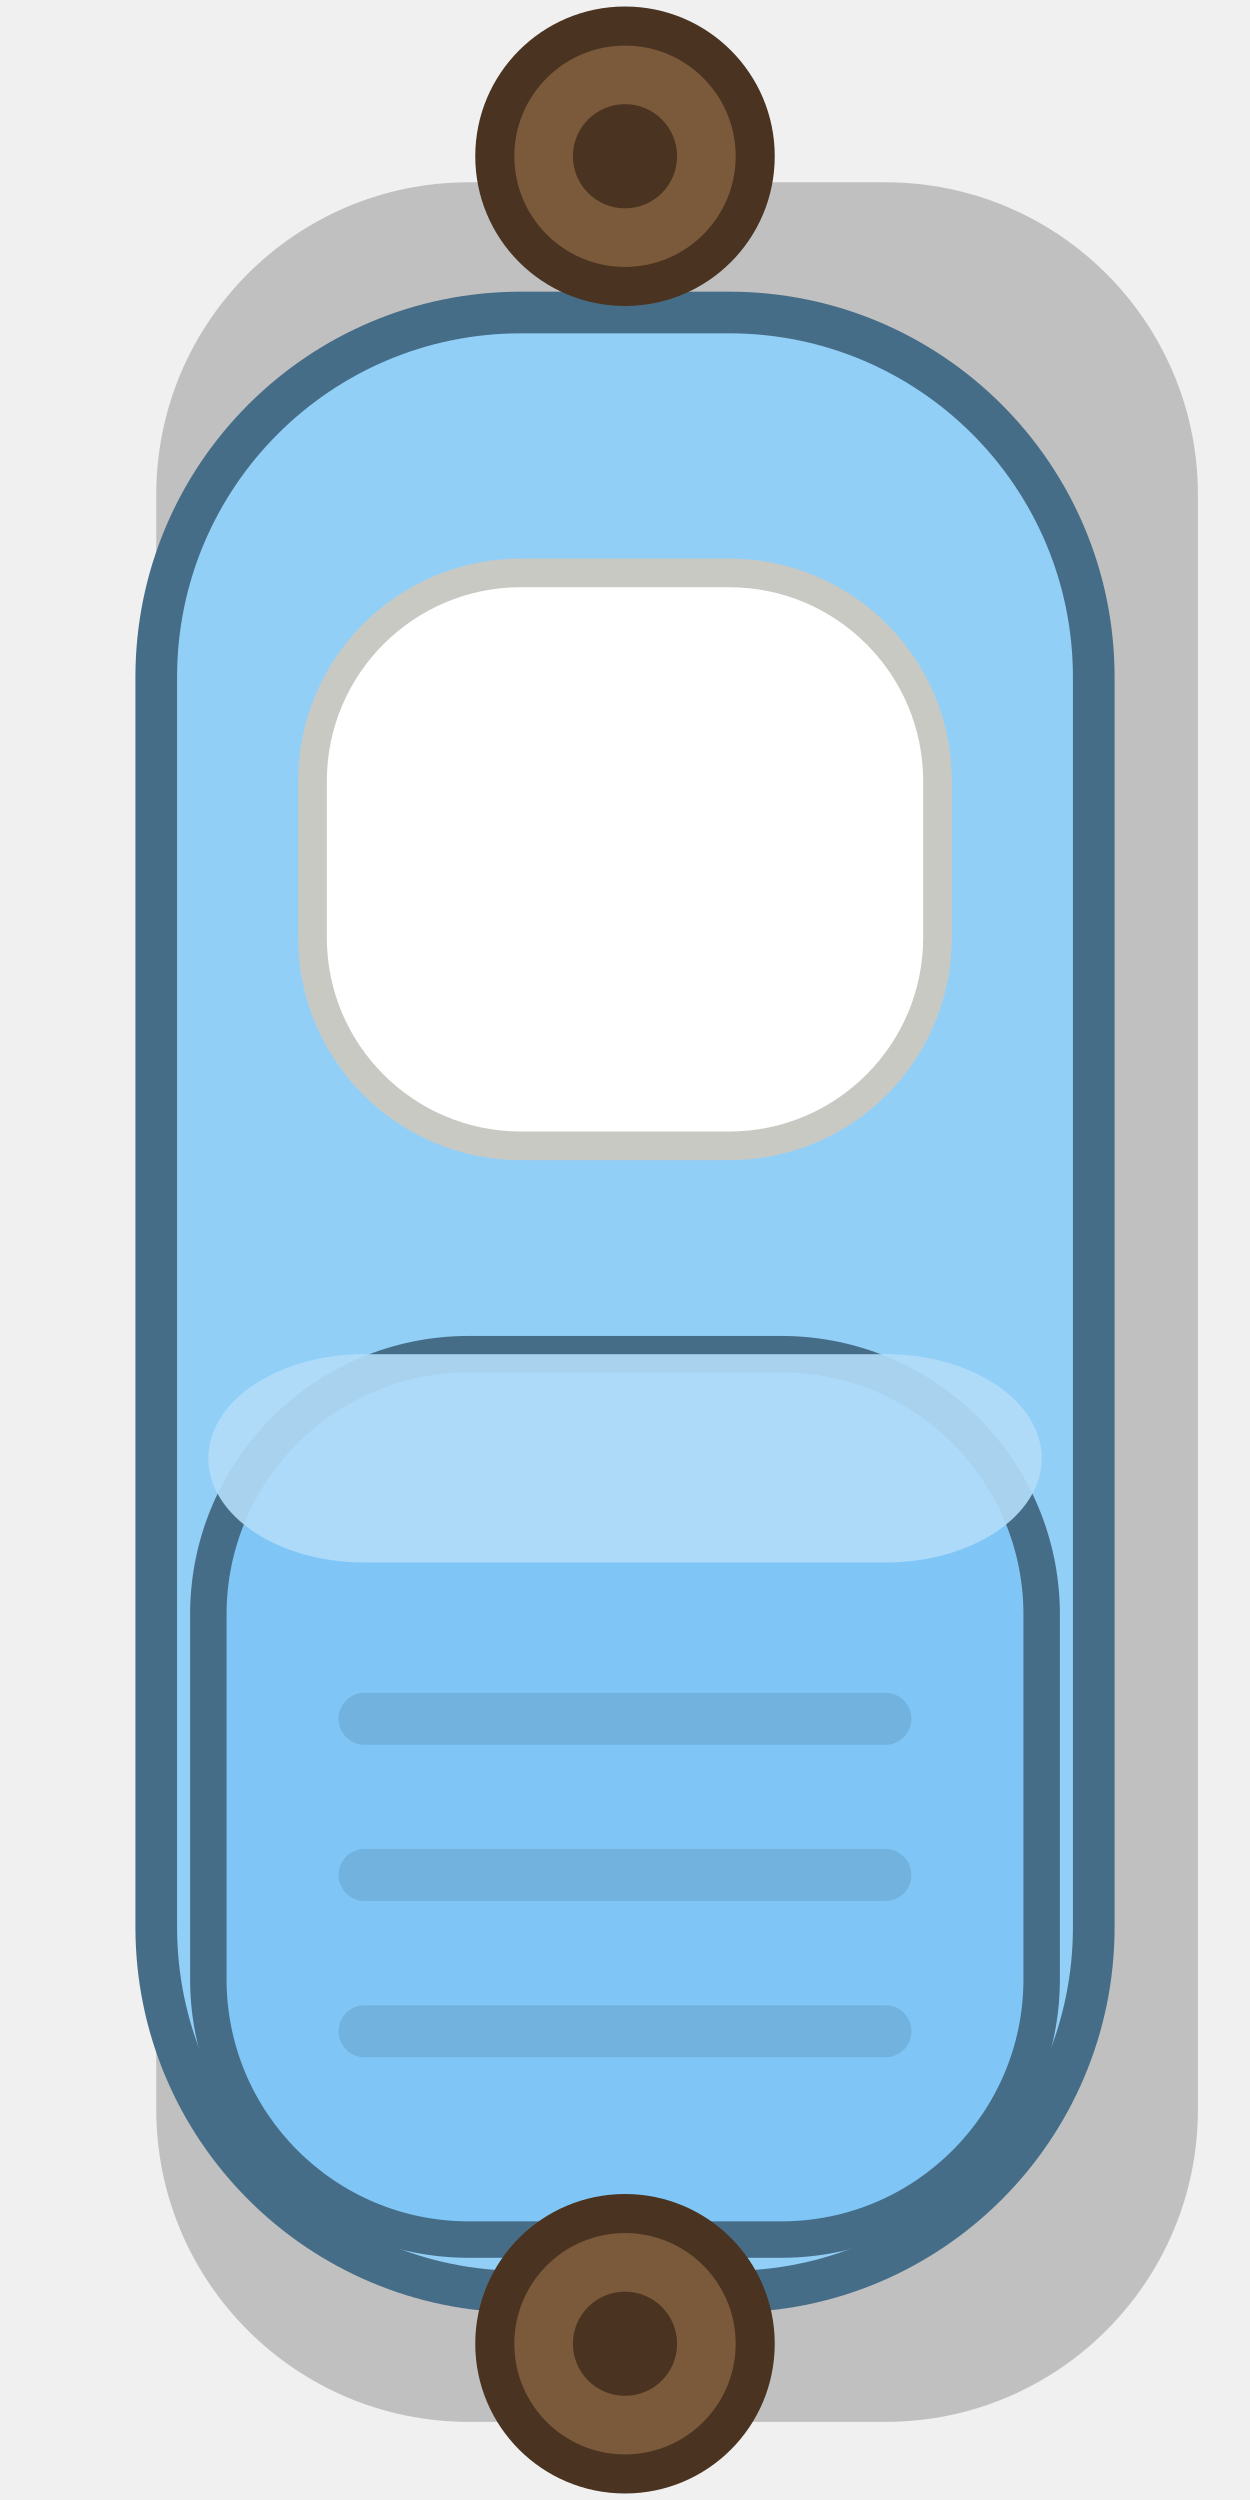
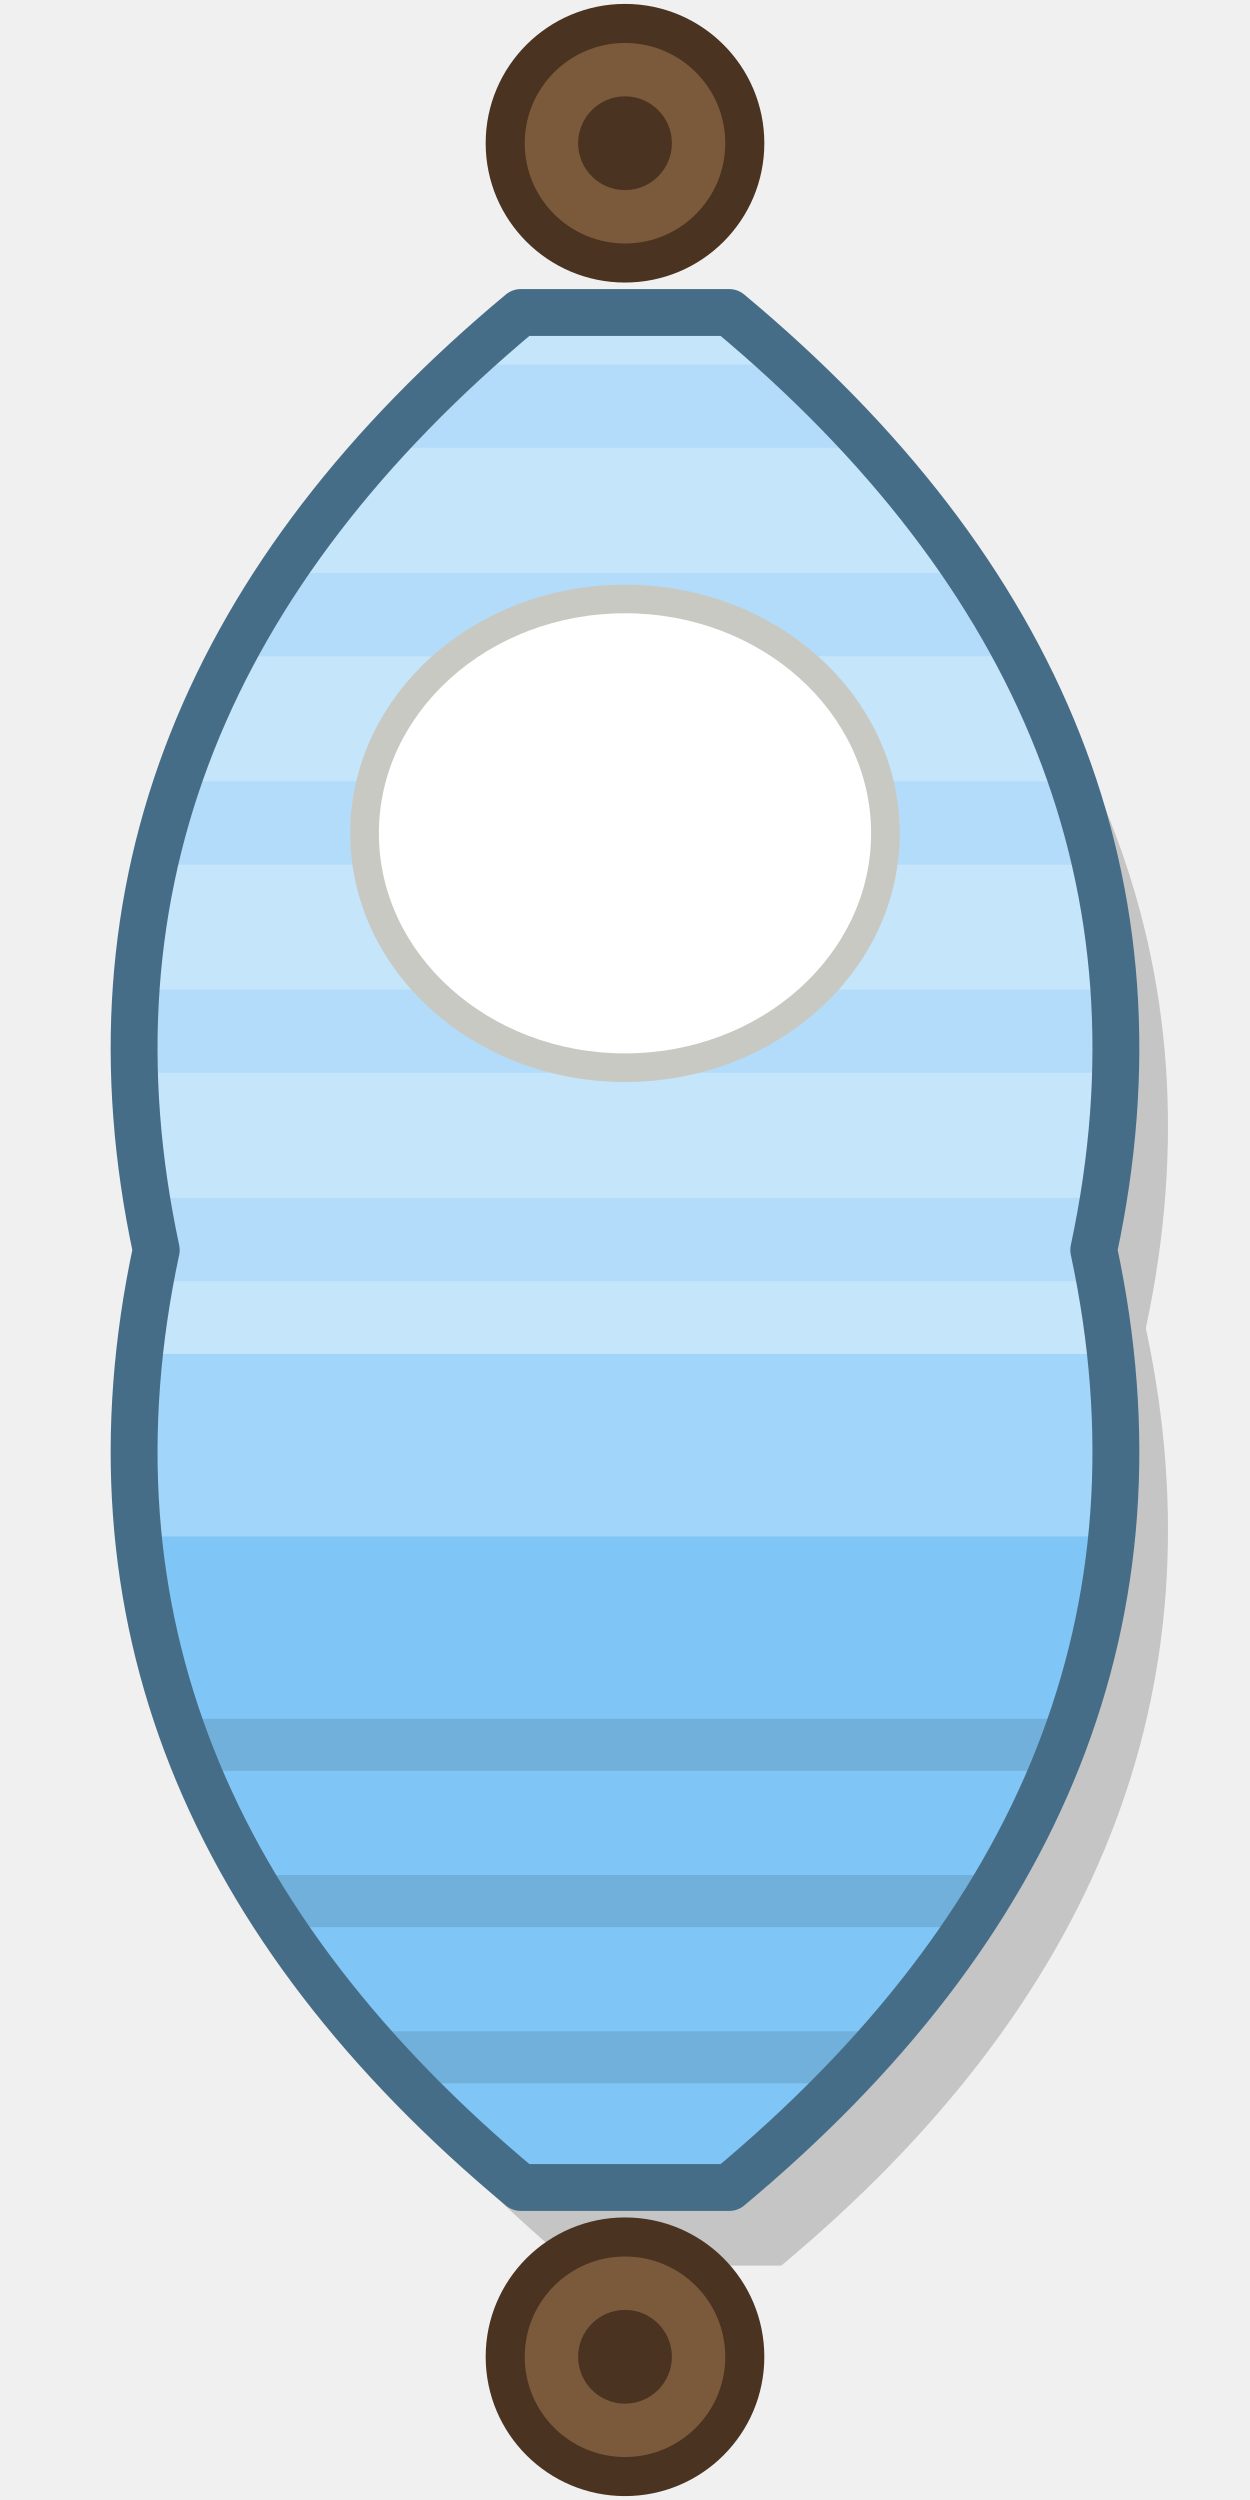
<svg xmlns="http://www.w3.org/2000/svg" width="96" height="192" viewBox="0 0 48 96">
-   <rect x="6" y="7" width="40" height="86" rx="12" fill="#000" opacity=".2" />
-   <rect x="6" y="12" width="36" height="76" rx="14" fill="#92cff7" stroke="#466d87" stroke-width="1.6" />
-   <rect x="12" y="22" width="24" height="22" rx="8" fill="#ffffff" stroke="#c9c9c4" stroke-width="1.1" />
-   <rect x="8" y="52" width="32" height="34" rx="10" fill="#7fc6f6" stroke="#466d87" stroke-width="1.4" />
-   <rect x="8" y="52" width="32" height="8" rx="6" fill="#b2ddfa" opacity="0.9" />
-   <rect x="13" y="65" width="22" height="2" rx="1" fill="#669ec5" opacity="0.5" />
-   <rect x="13" y="71" width="22" height="2" rx="1" fill="#669ec5" opacity="0.5" />
-   <rect x="13" y="77" width="22" height="2" rx="1" fill="#669ec5" opacity="0.5" />
-   <circle cx="24" cy="6" r="5" fill="#7a5a3a" stroke="#4a3320" stroke-width="1.5" />
-   <circle cx="24" cy="6" r="2" fill="#4a3320" />
-   <circle cx="24" cy="90" r="5" fill="#7a5a3a" stroke="#4a3320" stroke-width="1.5" />
-   <circle cx="24" cy="90" r="2" fill="#4a3320" />
+   <defs>
+     <clipPath id="h">
+       <path d="M20 12 L28 12 C40 22 45 34 42 48 C45 62 40 74 28 84 L20 84 C8 74 3 62 6 48 C3 34 8 22 20 12Z" />
+     </clipPath>
+   </defs>
+   <path d="M20 12 L28 12 C40 22 45 34 42 48 C45 62 40 74 28 84 L20 84 C8 74 3 62 6 48 C3 34 8 22 20 12Z" fill="#000" opacity=".18" transform="translate(2 3)" />
+   <path d="M20 12 L28 12 C40 22 45 34 42 48 C45 62 40 74 28 84 L20 84 C8 74 3 62 6 48 C3 34 8 22 20 12Z" fill="#c5e5fb" />
+   <g clip-path="url(#h)">
+     <rect x="0" y="14" width="48" height="3.2" rx="0" fill="#acdaf9" opacity="0.75" />
+     <rect x="0" y="22" width="48" height="3.2" rx="0" fill="#acdaf9" opacity="0.75" />
+     <rect x="0" y="30" width="48" height="3.2" rx="0" fill="#acdaf9" opacity="0.75" />
+     <rect x="0" y="38" width="48" height="3.2" rx="0" fill="#acdaf9" opacity="0.75" />
+     <rect x="0" y="46" width="48" height="3.2" rx="0" fill="#acdaf9" opacity="0.75" />
+     <rect x="0" y="52" width="48" height="40" rx="0" fill="#7fc6f6" />
+     <rect x="0" y="52" width="48" height="7" rx="0" fill="#a5d7f9" opacity="0.9" />
+     <rect x="0" y="66" width="48" height="2" rx="0" fill="#639ac0" opacity="0.5" />
+     <rect x="0" y="72" width="48" height="2" rx="0" fill="#639ac0" opacity="0.5" />
+     <rect x="0" y="78" width="48" height="2" rx="0" fill="#639ac0" opacity="0.5" />
+   </g>
+   <path d="M20 12 L28 12 C40 22 45 34 42 48 C45 62 40 74 28 84 L20 84 C8 74 3 62 6 48 C3 34 8 22 20 12Z" fill="none" stroke="#466d87" stroke-width="1.8" stroke-linejoin="round" />
+   <ellipse cx="24" cy="32" rx="10" ry="9" fill="#ffffff" stroke="#c9c9c4" stroke-width="1.1" />
+   <circle cx="24" cy="5.5" r="4.6" fill="#7a5a3a" stroke="#4a3320" stroke-width="1.5" />
+   <circle cx="24" cy="5.5" r="1.8" fill="#4a3320" />
+   <circle cx="24" cy="90.5" r="4.6" fill="#7a5a3a" stroke="#4a3320" stroke-width="1.5" />
+   <circle cx="24" cy="90.5" r="1.8" fill="#4a3320" />
</svg>
